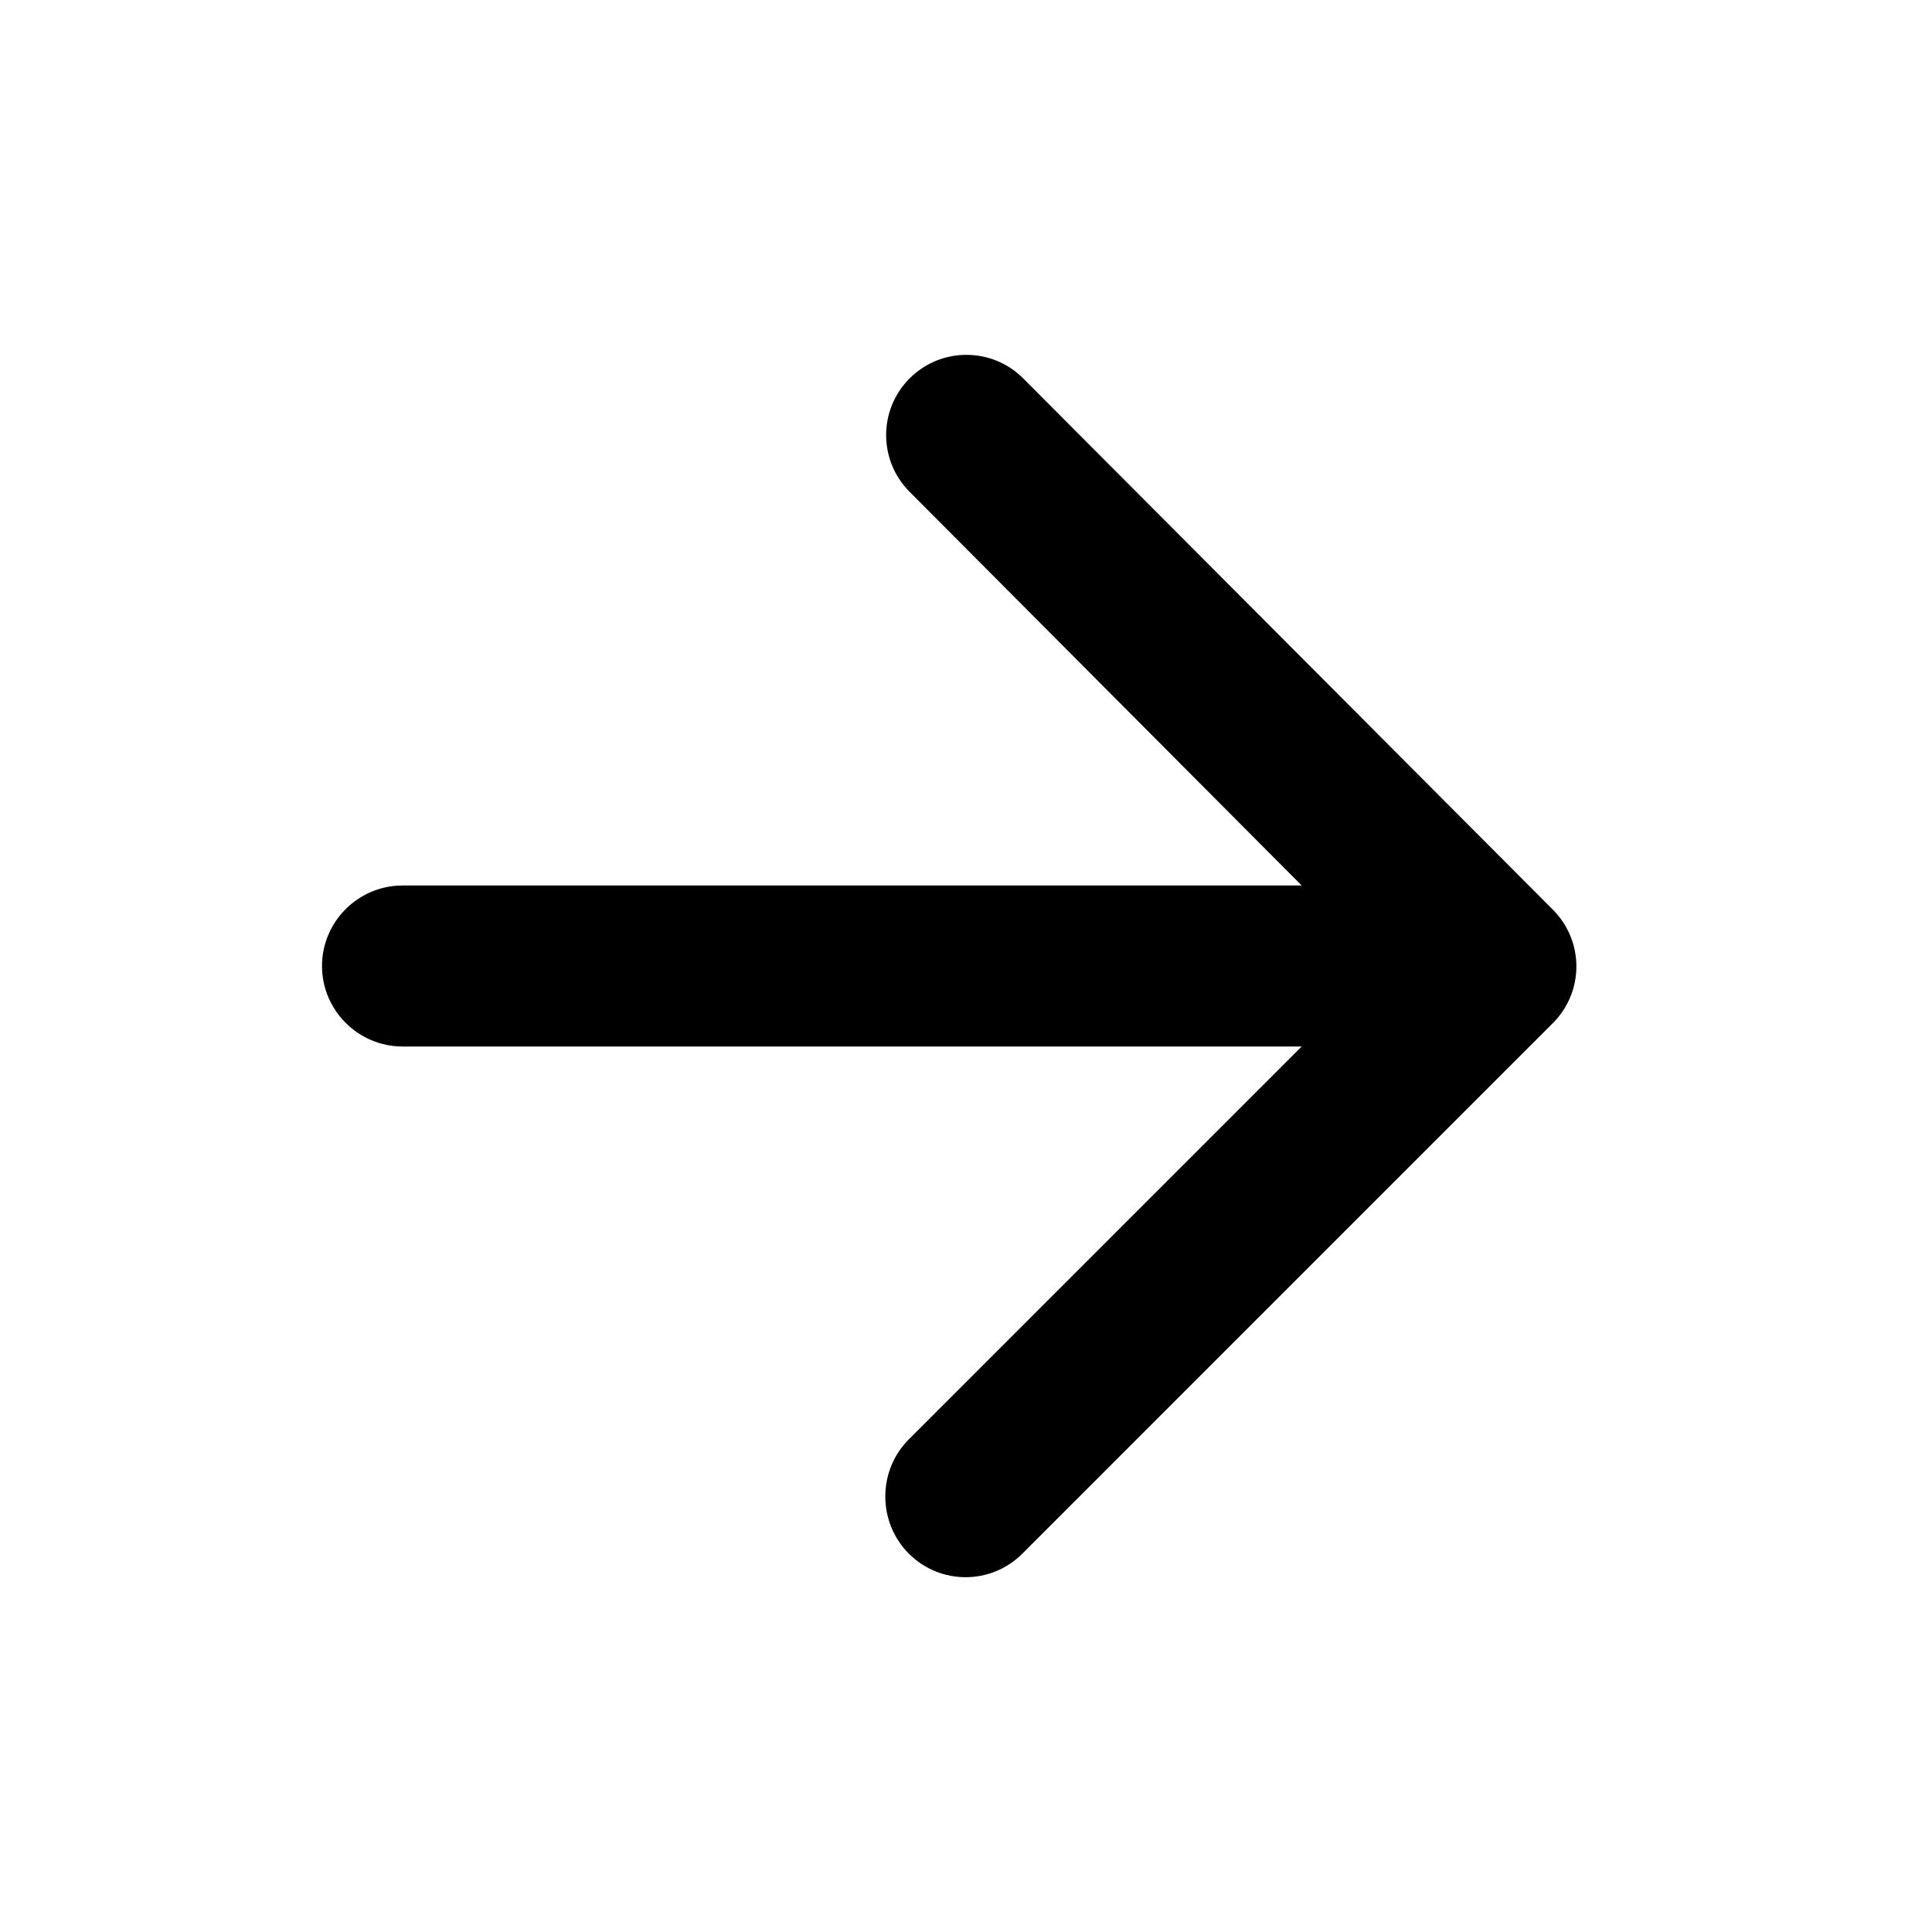
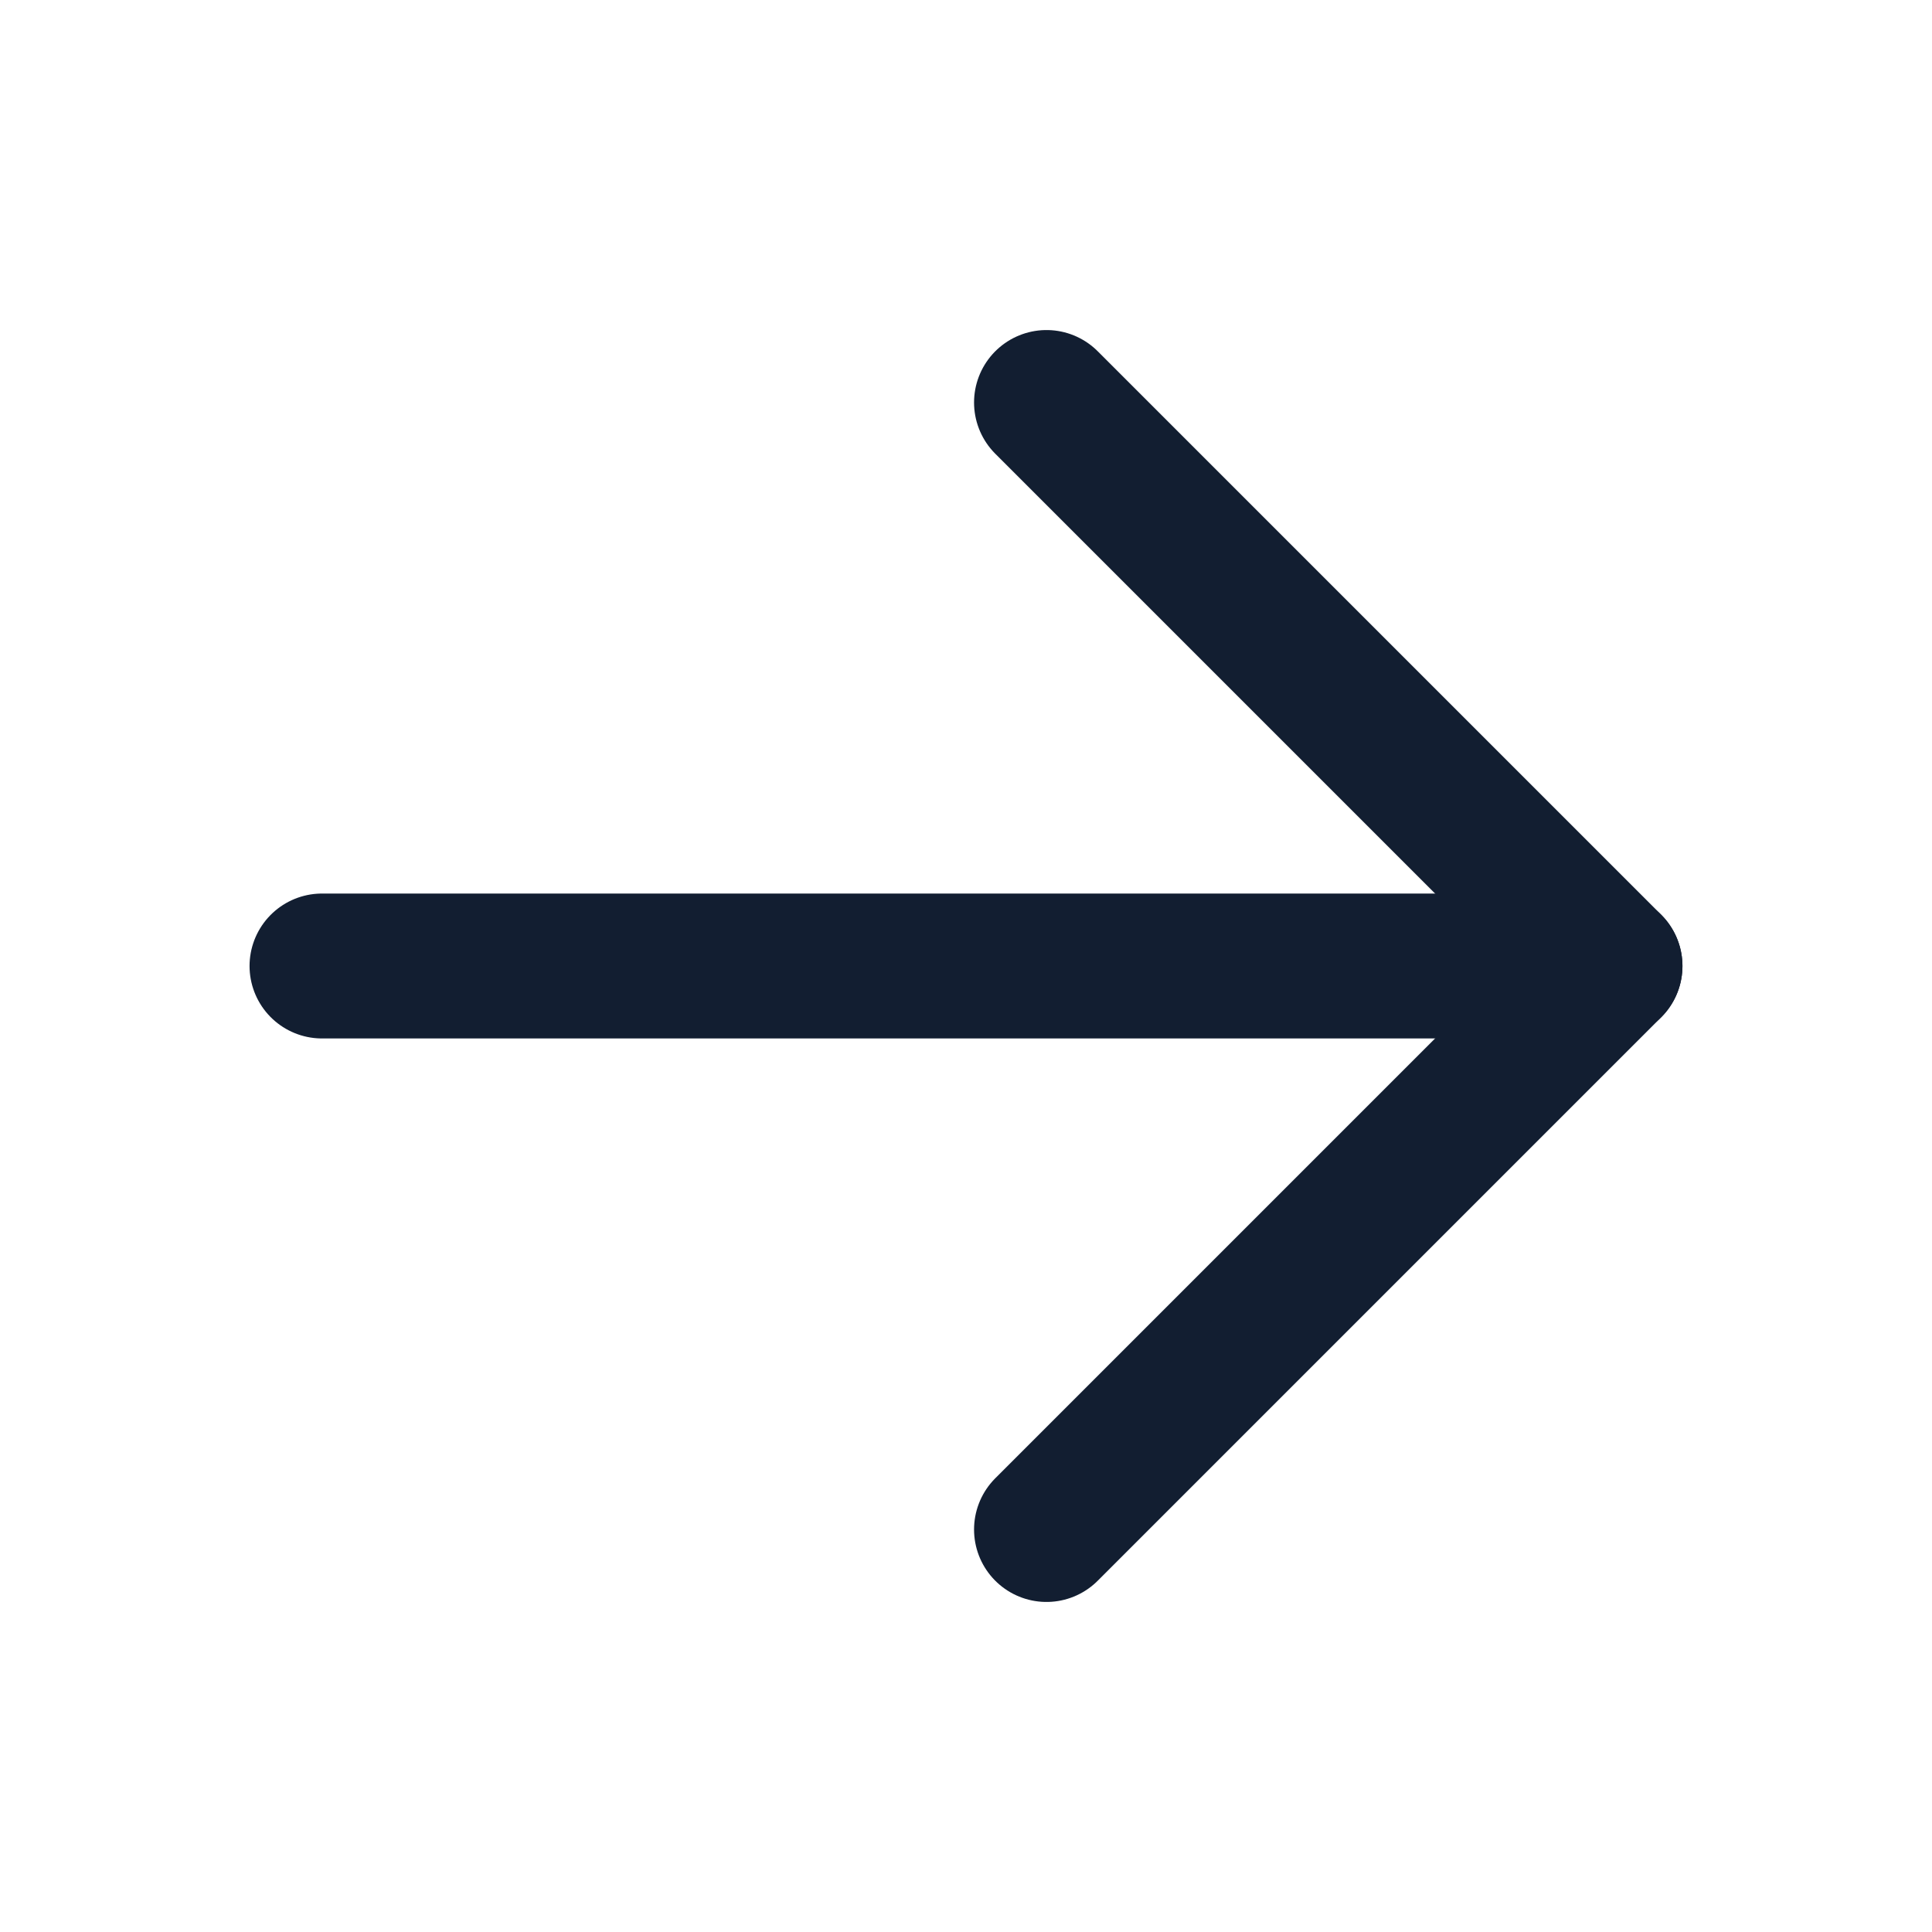
- <svg xmlns="http://www.w3.org/2000/svg" width="24" height="24" viewBox="0 0 24 24">
-   <path d="M5 13h11.17l-4.88 4.88c-.39.39-.39 1.03 0 1.42c.39.39 1.02.39 1.41 0l6.59-6.59a.996.996 0 0 0 0-1.41l-6.58-6.6a.996.996 0 1 0-1.41 1.41L16.17 11H5c-.55 0-1 .45-1 1s.45 1 1 1z" />
+ <svg xmlns="http://www.w3.org/2000/svg" width="24" height="24" viewBox="0 0 24 24" fill="none" stroke="#121e31" stroke-width="1.8" stroke-linecap="round" stroke-linejoin="round">
+   <line x1="4" y1="12" x2="20" y2="12" />
+   <polyline points="13 5 20 12 13 19" />
</svg>
